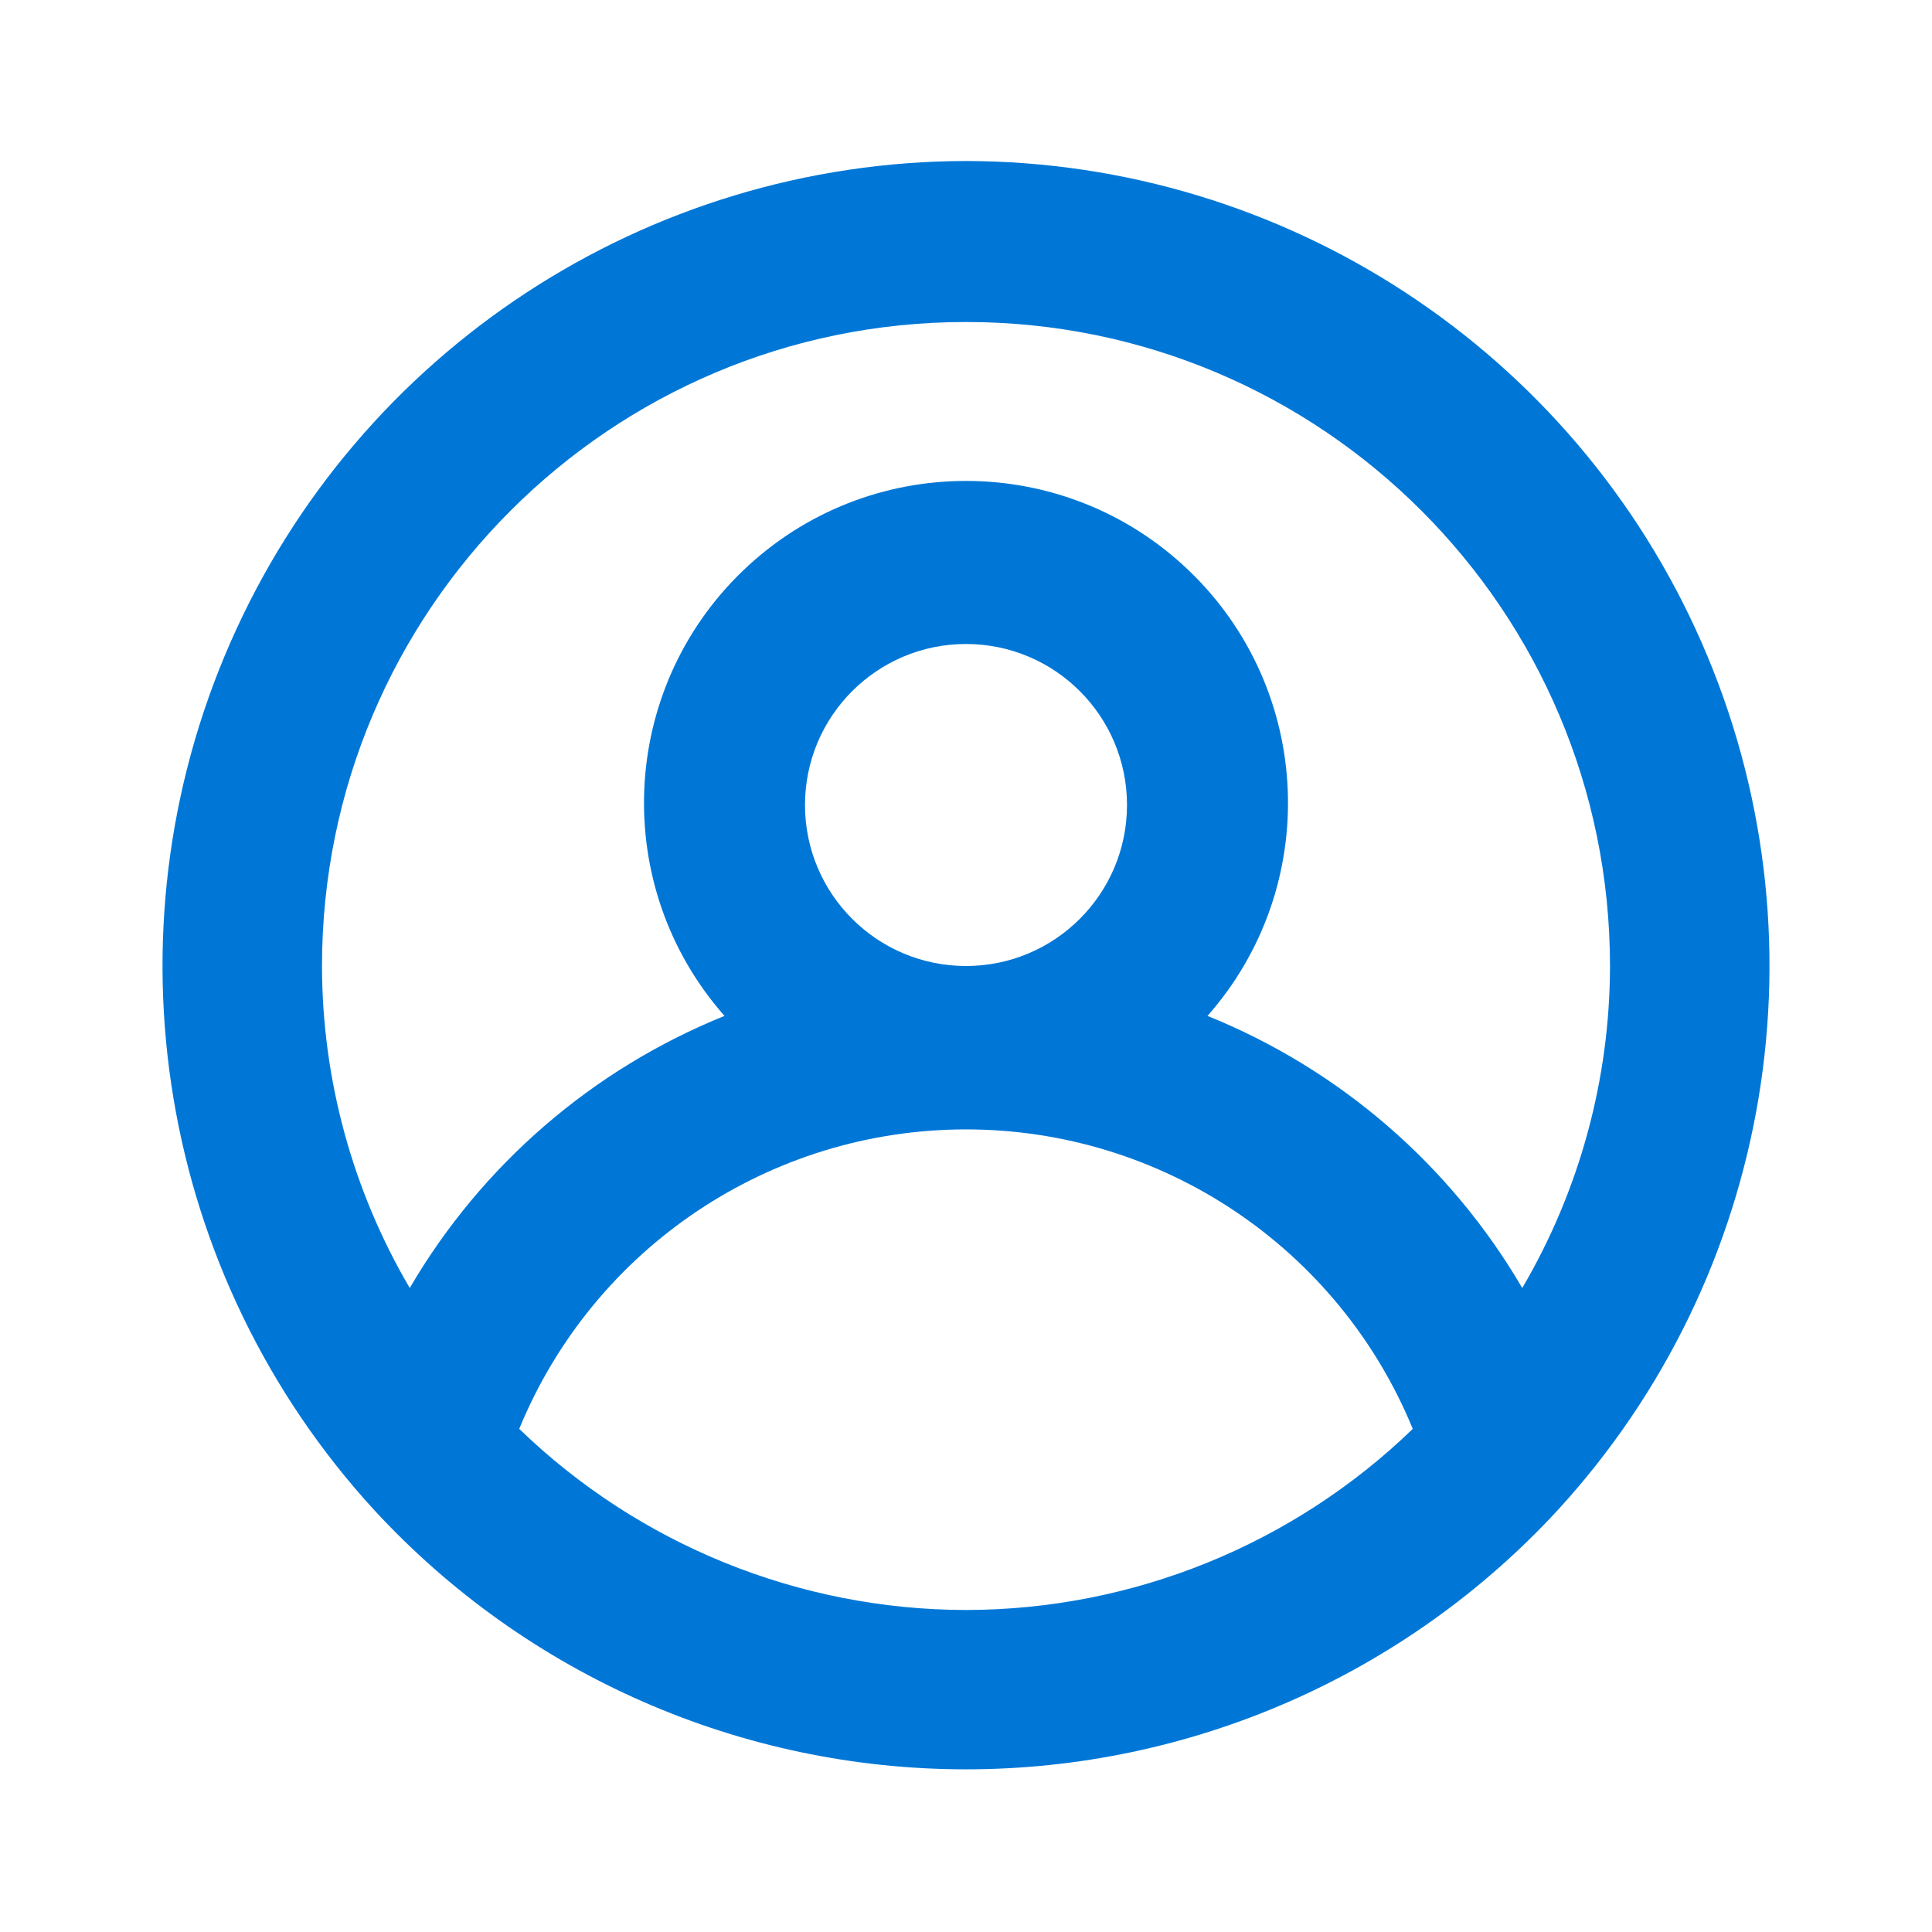
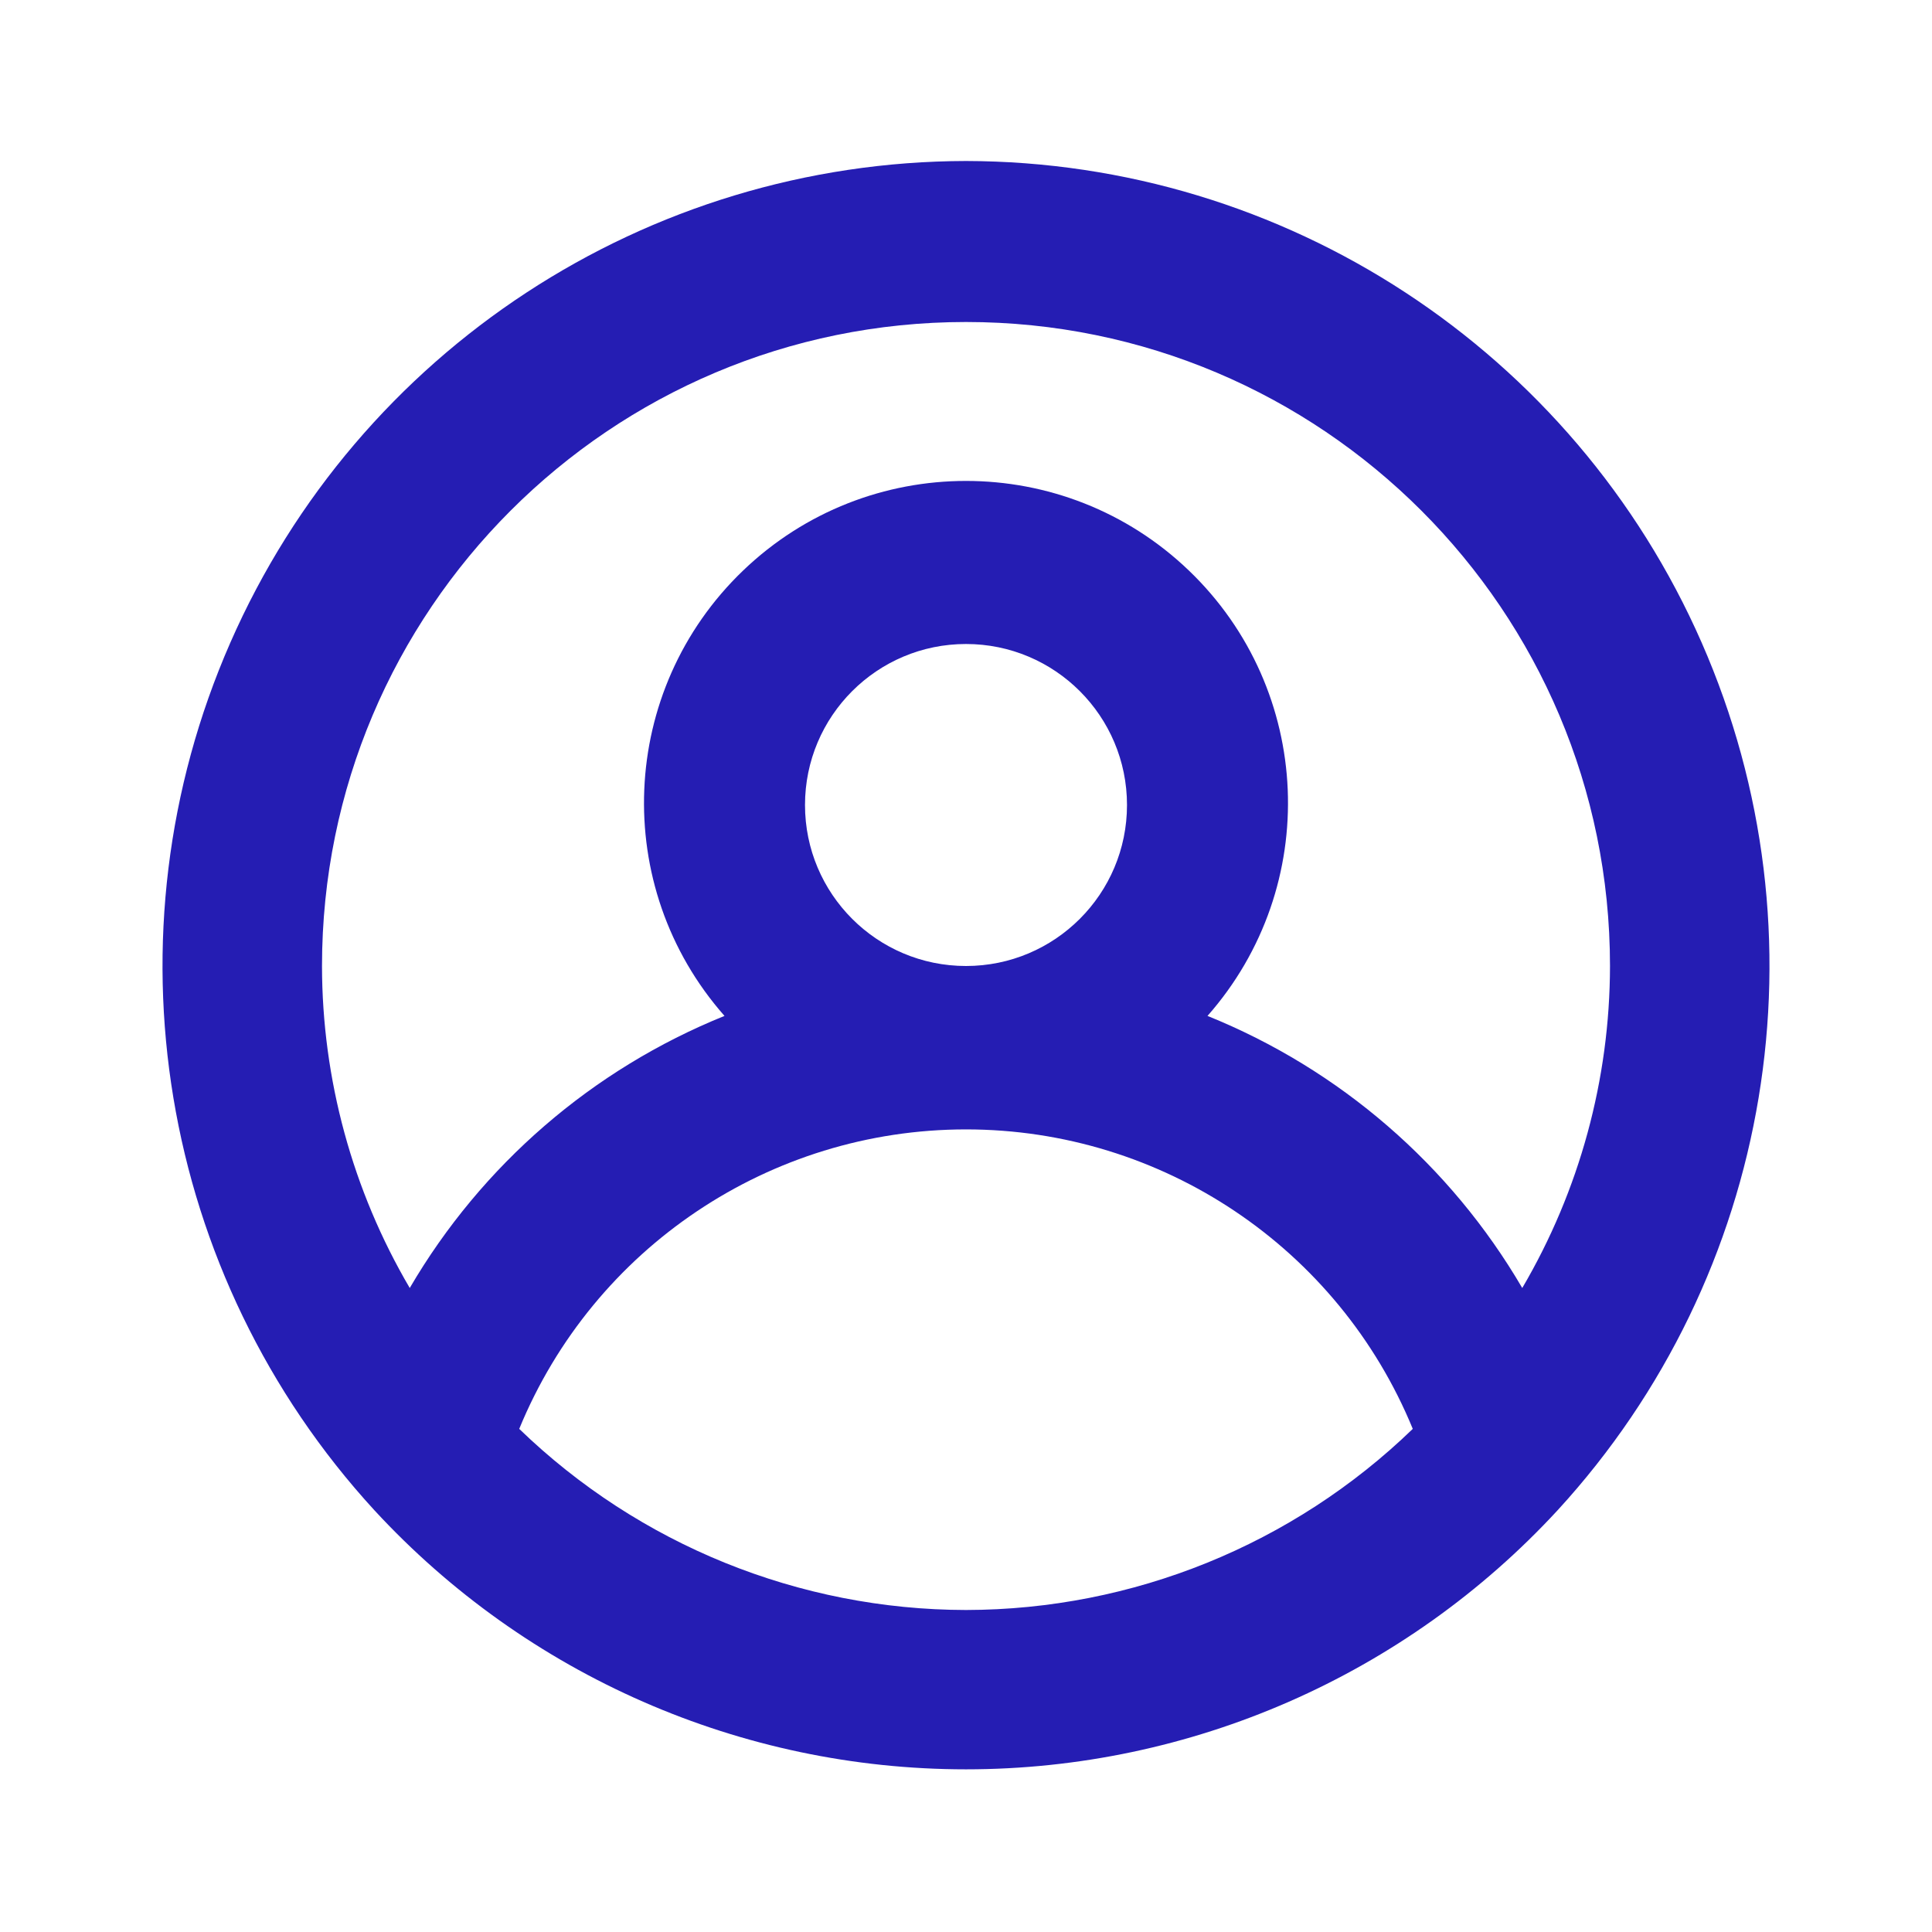
<svg xmlns="http://www.w3.org/2000/svg" viewBox="0 0 24 24">
-   <path fill="#0077D7" d="M12,2A10,10,0,0,0,4.65,18.76h0a10,10,0,0,0,14.7,0h0A10,10,0,0,0,12,2Zm0,18a8,8,0,0,1-5.55-2.25,6,6,0,0,1,11.1,0A8,8,0,0,1,12,20ZM10,10a2,2,0,1,1,2,2A2,2,0,0,1,10,10Zm8.91,6A8,8,0,0,0,15,12.62a4,4,0,1,0-6,0A8,8,0,0,0,5.09,16,7.92,7.92,0,0,1,4,12a8,8,0,0,1,16,0A7.92,7.92,0,0,1,18.91,16Z" />
+   <path fill="#251db3" d="M12,2A10,10,0,0,0,4.65,18.76h0a10,10,0,0,0,14.7,0h0A10,10,0,0,0,12,2Zm0,18a8,8,0,0,1-5.55-2.25,6,6,0,0,1,11.1,0A8,8,0,0,1,12,20ZM10,10a2,2,0,1,1,2,2A2,2,0,0,1,10,10Zm8.91,6A8,8,0,0,0,15,12.62a4,4,0,1,0-6,0A8,8,0,0,0,5.09,16,7.92,7.92,0,0,1,4,12a8,8,0,0,1,16,0A7.92,7.92,0,0,1,18.91,16Z" />
</svg>
